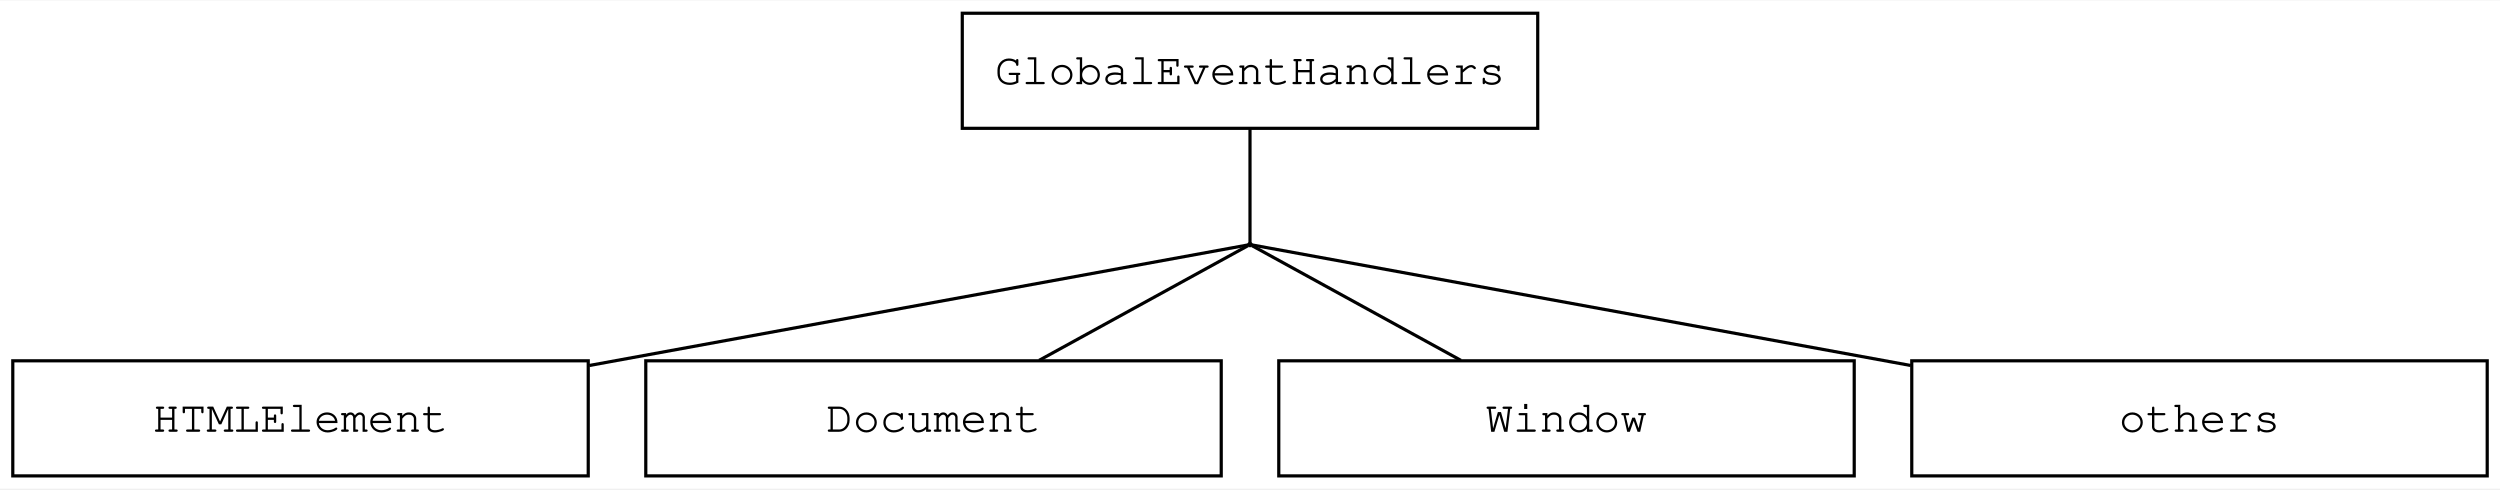
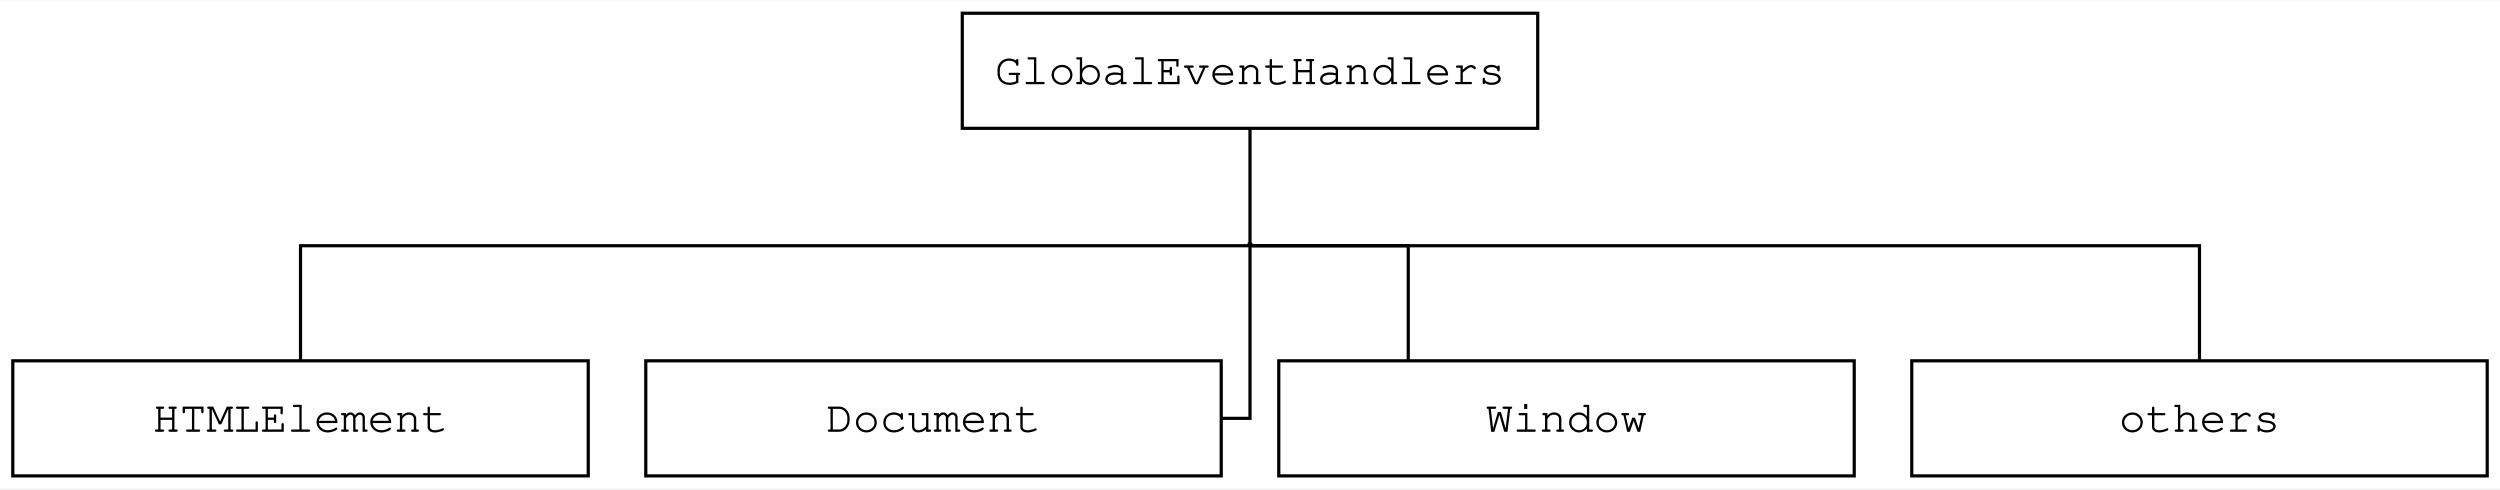
<svg xmlns="http://www.w3.org/2000/svg" width="782pt" height="153pt" viewBox="0.00 0.00 782.00 152.72">
  <g id="graph0" class="graph" transform="scale(1 1) rotate(0) translate(4 148.72)">
    <polygon fill="#ffffff" stroke="transparent" points="-4,4 -4,-148.72 778,-148.72 778,4 -4,4" />
    <g id="node1" class="node">
      <ellipse fill="#000000" stroke="#000000" cx="387" cy="-72.36" rx=".36" ry=".36" />
    </g>
    <g id="node3" class="node">
      <polygon fill="none" stroke="#000000" points="180,-36 0,-36 0,0 180,0 180,-36" />
      <text text-anchor="middle" x="90" y="-13.8" font-family="Courier,monospace" font-size="14.00" fill="#000000">HTMLElement</text>
    </g>
    <g id="edge2" class="edge">
-       <path fill="none" stroke="#000000" d="M386.518,-72.272C378.22,-70.753 264.467,-49.933 180.32,-34.531" />
+       <path fill="none" stroke="#000000" d="M386.946,-72C382.377,-72 90,-72 90,-72 90,-72 90,-51.948 90,-36.282" />
    </g>
    <g id="node4" class="node">
      <polygon fill="none" stroke="#000000" points="378,-36 198,-36 198,0 378,0 378,-36" />
      <text text-anchor="middle" x="288" y="-13.8" font-family="Courier,monospace" font-size="14.00" fill="#000000">Document</text>
    </g>
    <g id="edge3" class="edge">
-       <path fill="none" stroke="#000000" d="M386.368,-72.013C381.362,-69.264 347.622,-50.738 321.034,-36.139" />
+       <path fill="none" stroke="#000000" d="M387,-71.749C387,-65.777 387,-18 387,-18 387,-18 383.663,-18 378.214,-18" />
    </g>
    <g id="node5" class="node">
      <polygon fill="none" stroke="#000000" points="576,-36 396,-36 396,0 576,0 576,-36" />
      <text text-anchor="middle" x="486" y="-13.8" font-family="Courier,monospace" font-size="14.00" fill="#000000">Window</text>
    </g>
    <g id="edge4" class="edge">
-       <path fill="none" stroke="#000000" d="M387.632,-72.013C392.638,-69.264 426.378,-50.738 452.966,-36.139" />
+       <path fill="none" stroke="#000000" d="M387.142,-72C390.045,-72 436.5,-72 436.5,-72 436.5,-72 436.5,-51.948 436.5,-36.282" />
    </g>
    <g id="node6" class="node">
      <polygon fill="none" stroke="#000000" points="774,-36 594,-36 594,0 774,0 774,-36" />
      <text text-anchor="middle" x="684" y="-13.8" font-family="Courier,monospace" font-size="14.00" fill="#000000">others</text>
    </g>
    <g id="edge5" class="edge">
-       <path fill="none" stroke="#000000" d="M387.482,-72.272C395.78,-70.753 509.533,-49.933 593.681,-34.531" />
+       <path fill="none" stroke="#000000" d="M387.054,-72C391.623,-72 684,-72 684,-72 684,-72 684,-51.948 684,-36.282" />
    </g>
    <g id="node2" class="node">
      <polygon fill="none" stroke="#000000" points="477,-144.72 297,-144.72 297,-108.72 477,-108.72 477,-144.72" />
      <text text-anchor="middle" x="387" y="-122.52" font-family="Courier,monospace" font-size="14.00" fill="#000000">GlobalEventHandlers</text>
    </g>
    <g id="edge1" class="edge">
      <path fill="none" stroke="#000000" d="M387,-108.619C387,-94.288 387,-76.153 387,-72.878" />
    </g>
  </g>
</svg>
